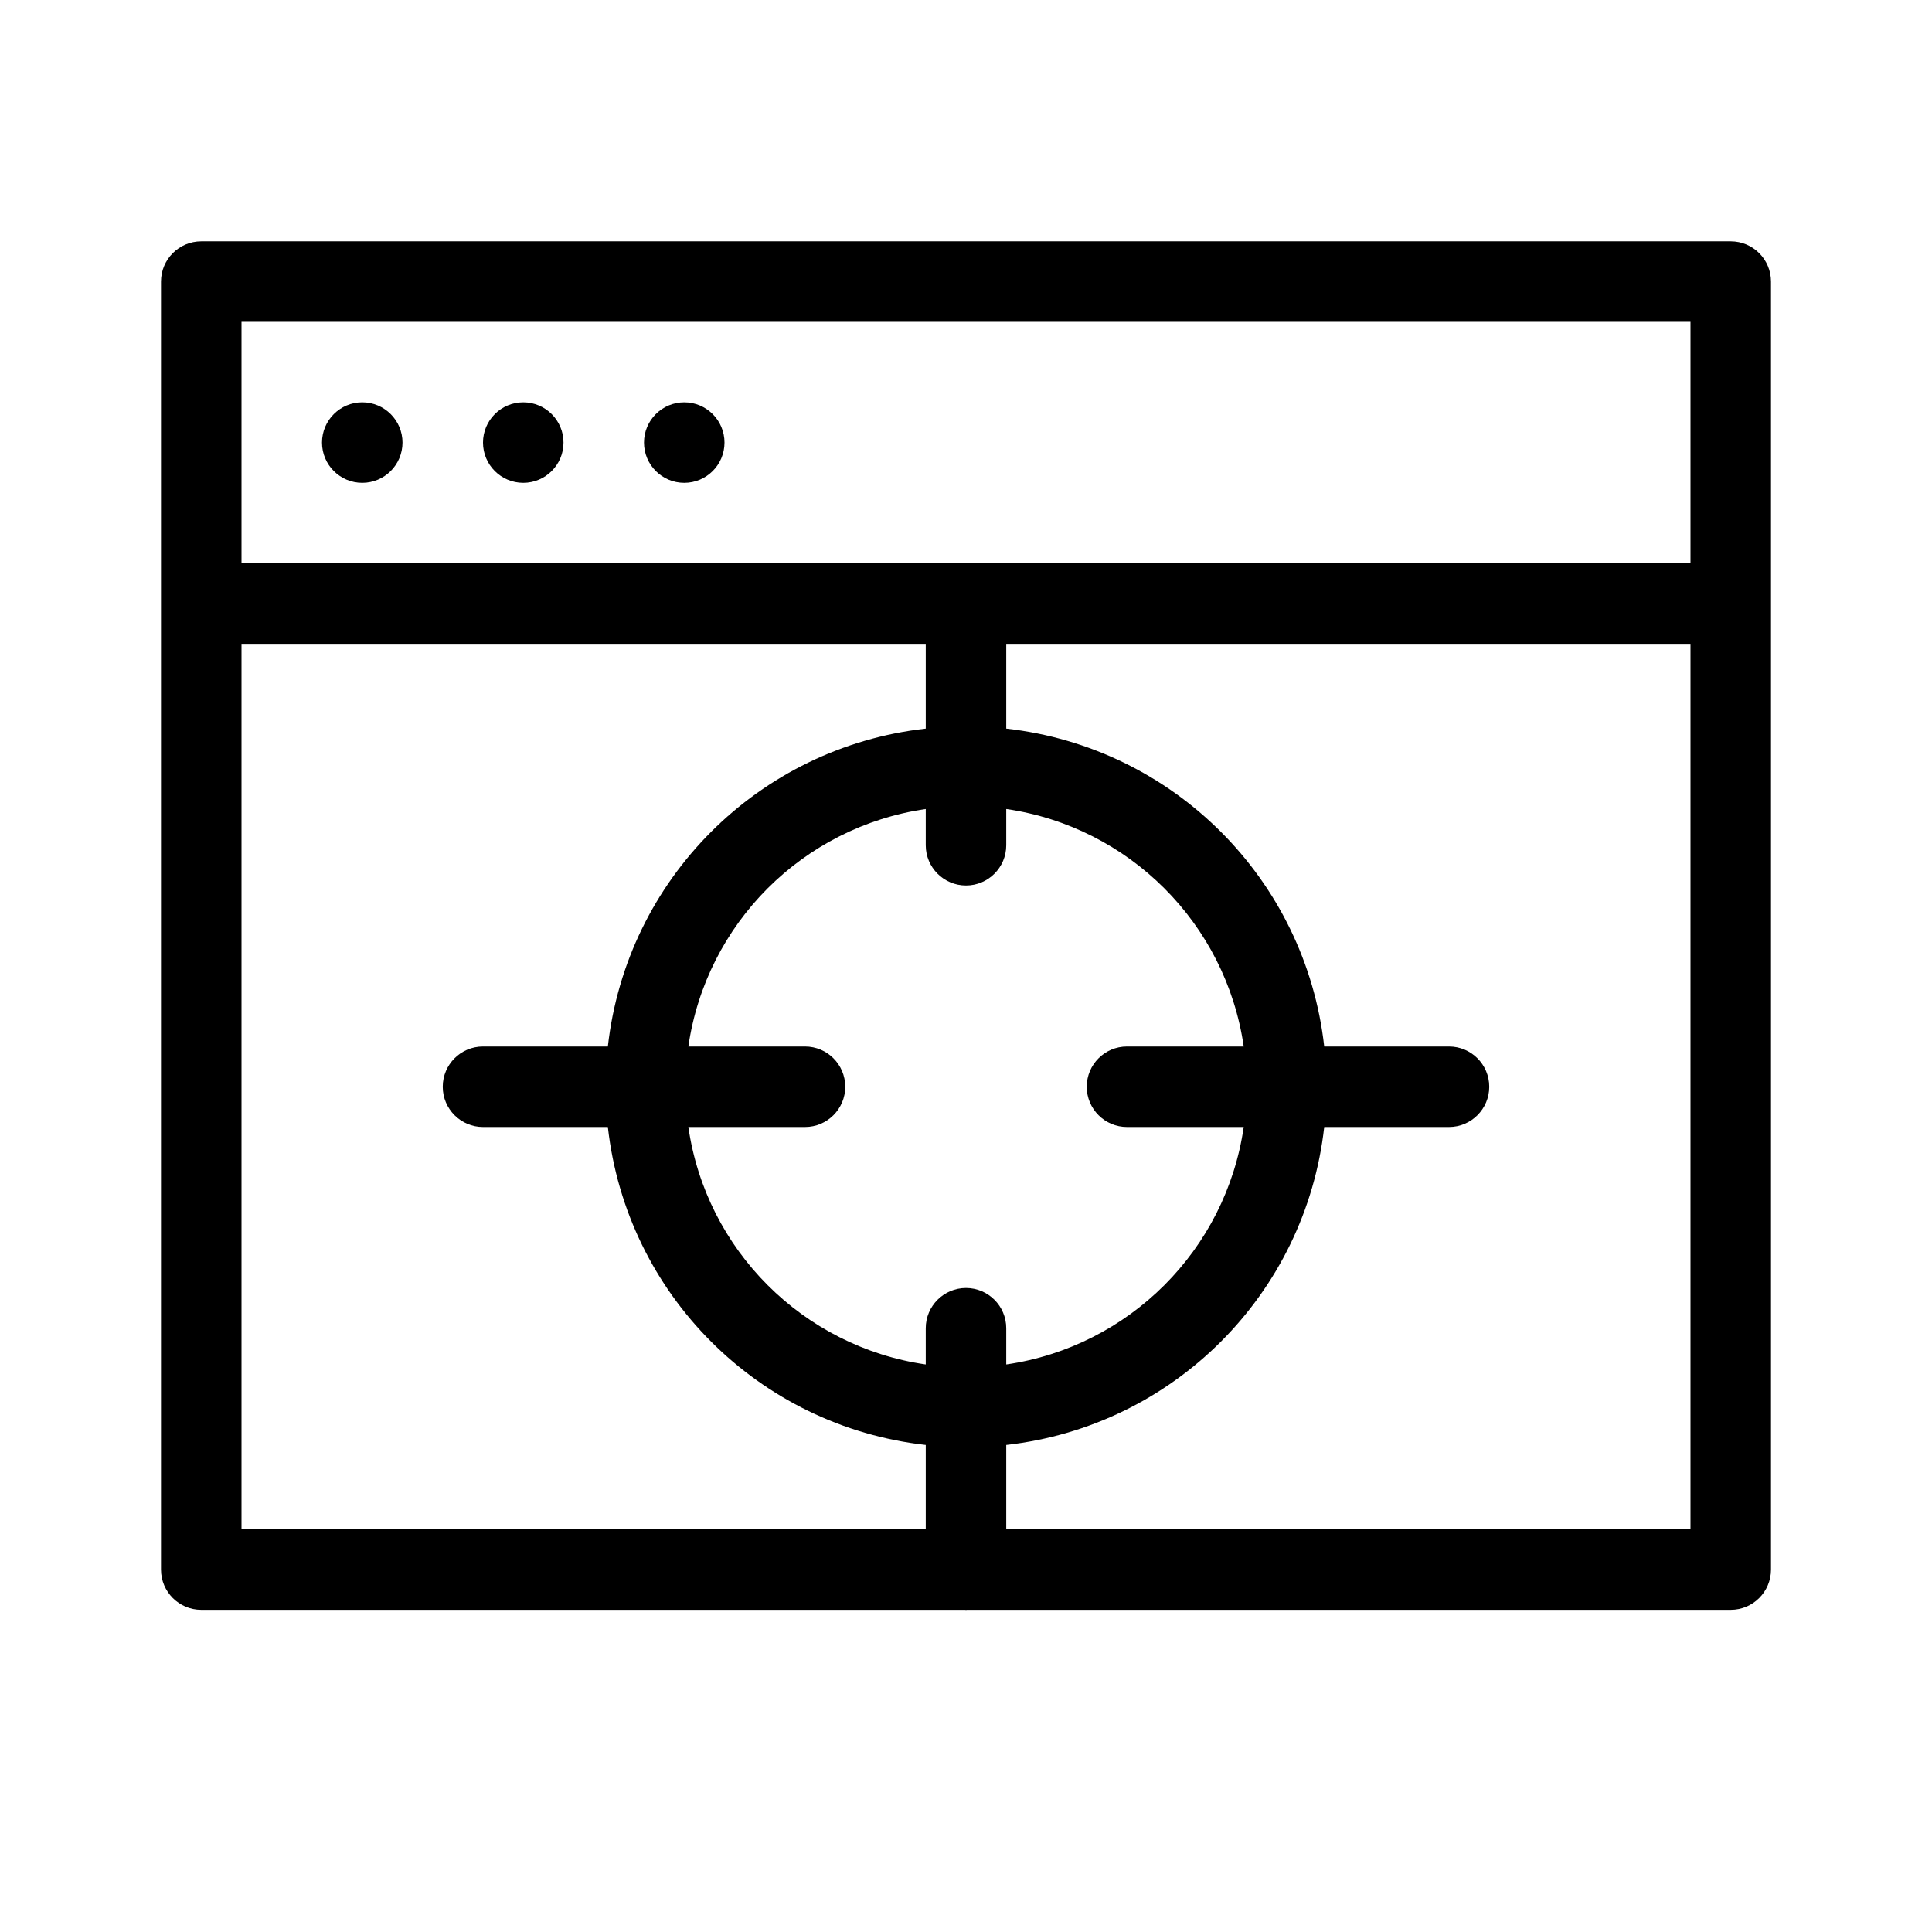
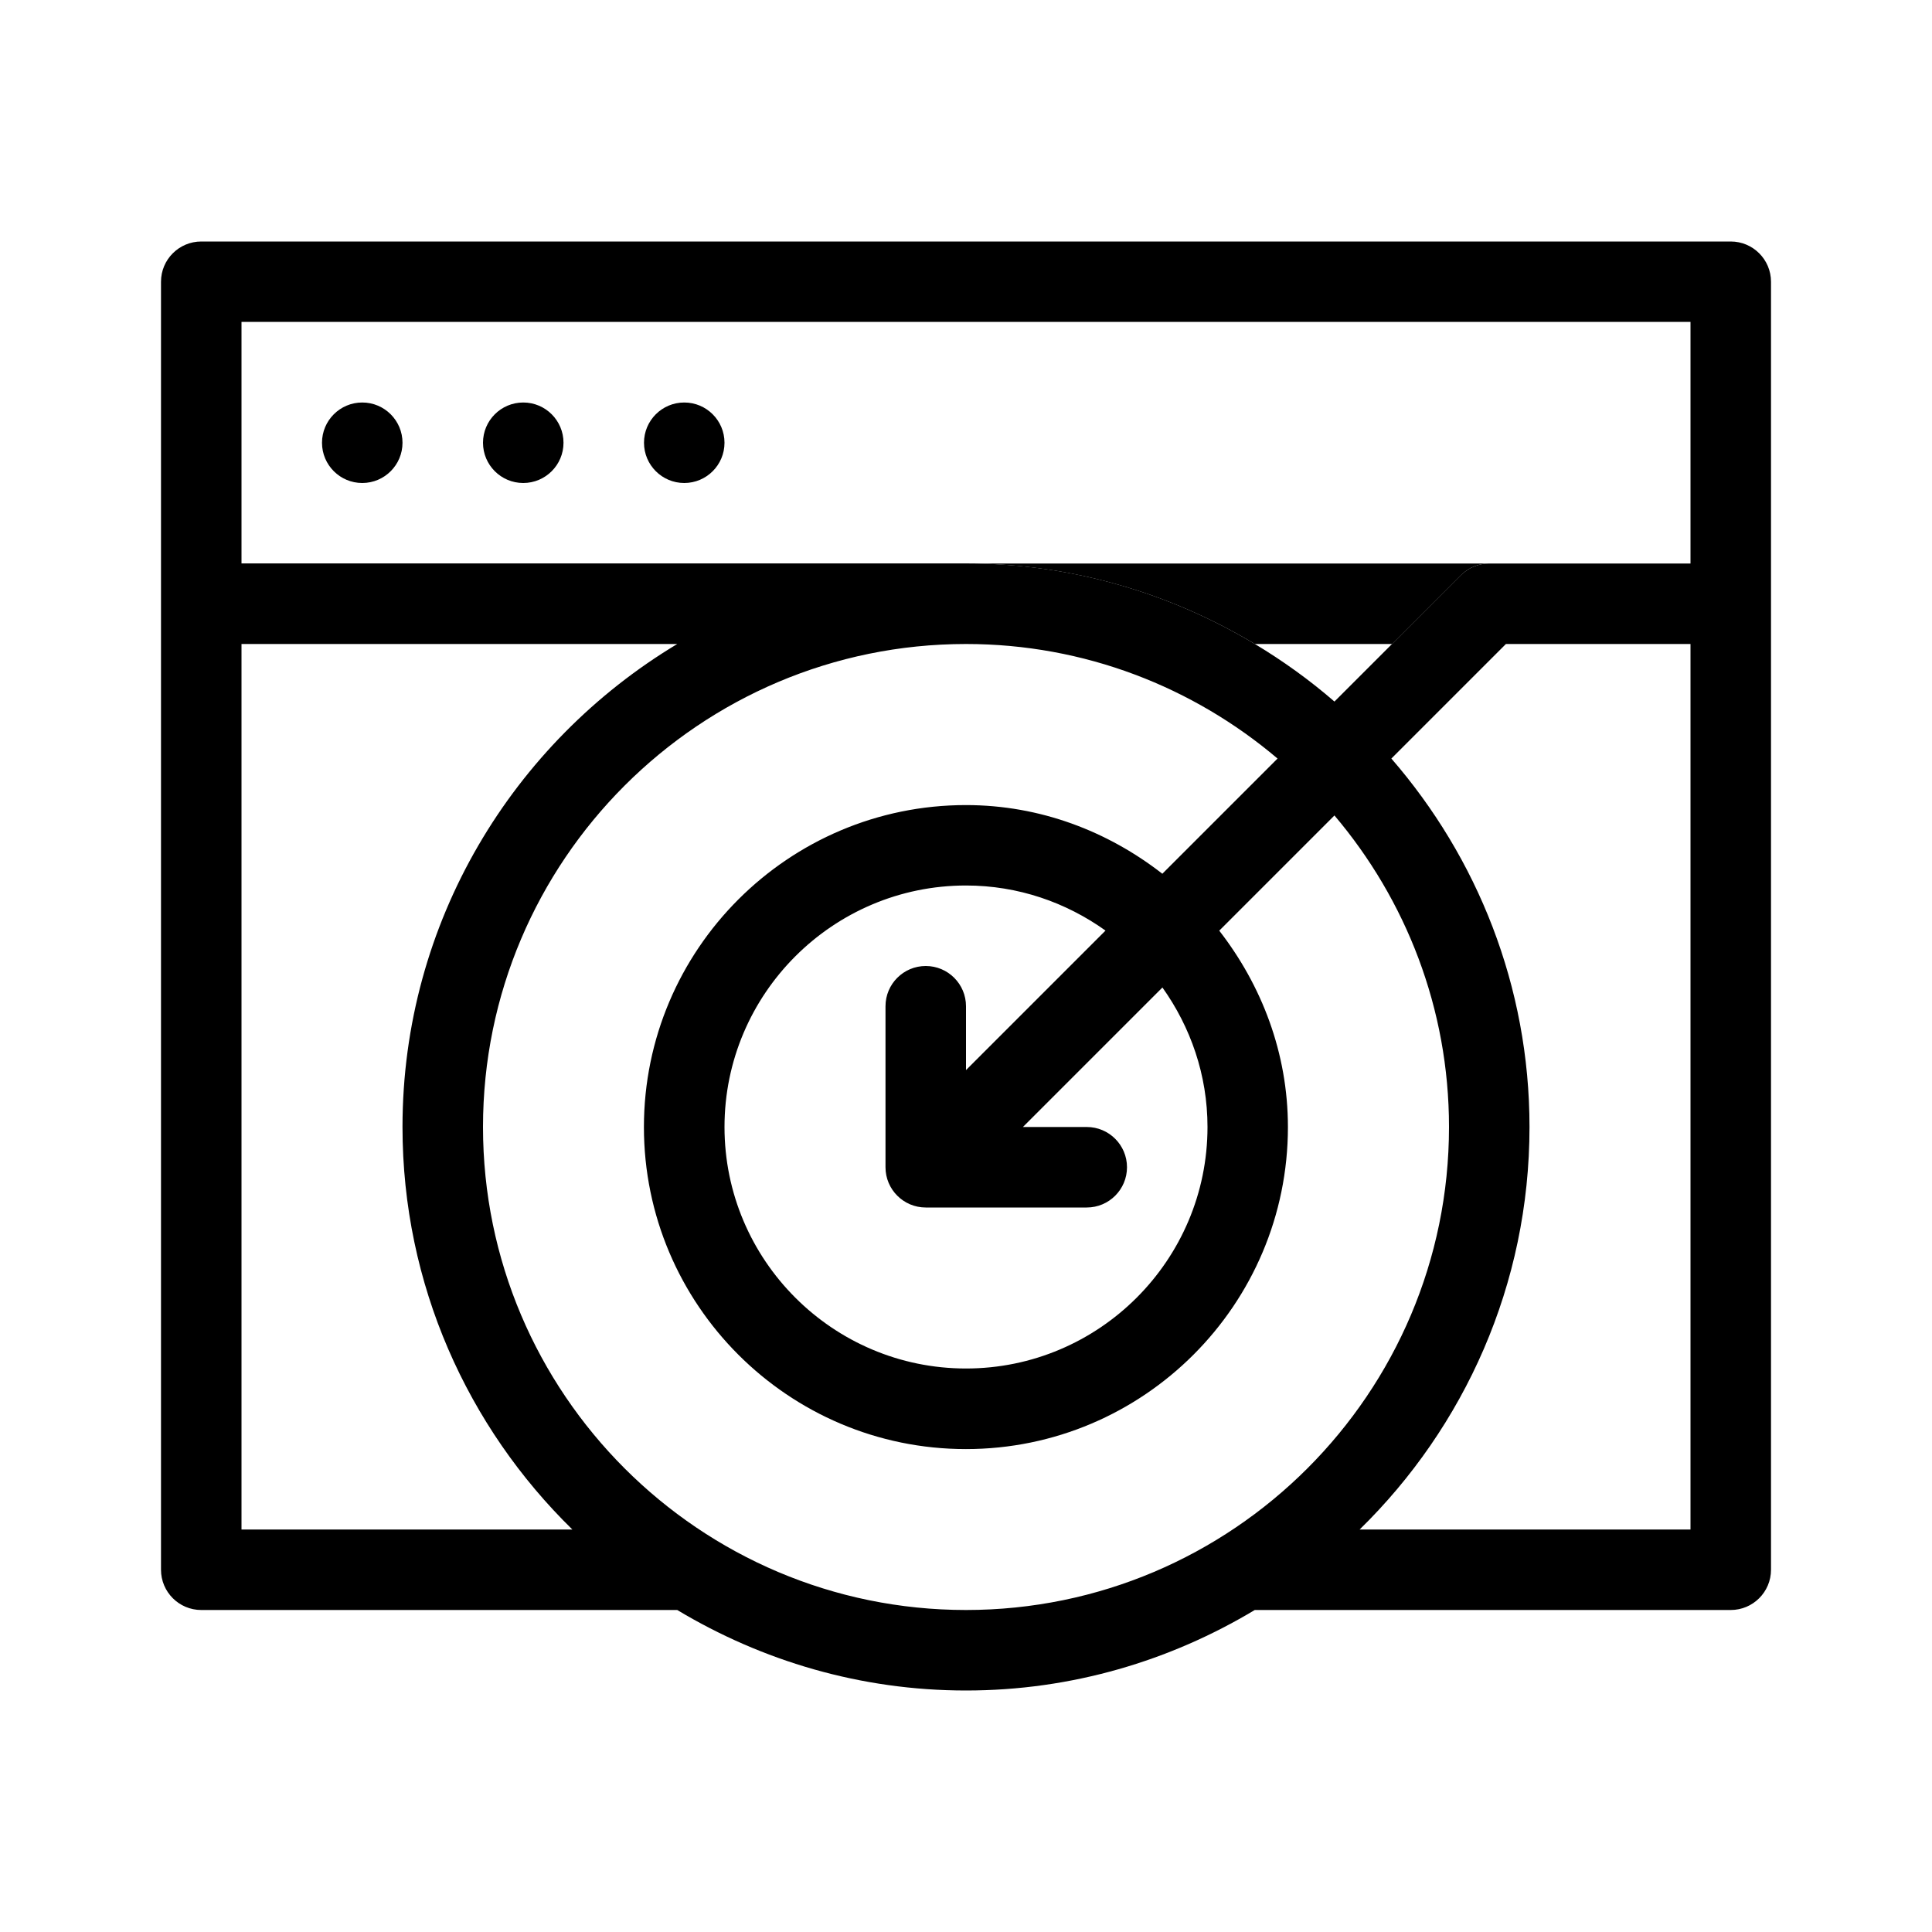
- <svg xmlns="http://www.w3.org/2000/svg" viewBox="0 0 24 24">
-   <path d="M21.5 2.998H2.5C2.224 2.998 2 3.222 2 3.498V19.498C2 19.774 2.224 19.998 2.5 19.998H11.99C11.994 19.998 11.997 20 12 20C12.003 20 12.006 19.998 12.01 19.998H21.5C21.776 19.998 22 19.774 22 19.498V3.498C22 3.222 21.776 2.998 21.5 2.998ZM11.5 18.998H3V7.998H11.5V9.051C9.422 9.284 7.784 10.922 7.551 13H6C5.724 13 5.5 13.224 5.5 13.5C5.5 13.776 5.724 14 6 14H7.551C7.784 16.078 9.422 17.716 11.5 17.95V18.998ZM12 16C11.724 16 11.5 16.224 11.5 16.5V16.95C9.973 16.728 8.772 15.527 8.551 14H10C10.276 14 10.5 13.776 10.5 13.5C10.5 13.224 10.276 13 10 13H8.551C8.772 11.473 9.973 10.272 11.5 10.05V10.5C11.5 10.776 11.724 11 12 11C12.276 11 12.5 10.776 12.5 10.5V10.05C14.027 10.272 15.228 11.473 15.45 13H14C13.724 13 13.5 13.224 13.5 13.5C13.5 13.776 13.724 14 14 14H15.45C15.228 15.527 14.027 16.728 12.5 16.95V16.5C12.5 16.224 12.276 16 12 16ZM21 18.998H12.5V17.95C14.578 17.716 16.216 16.078 16.45 14H18C18.276 14 18.5 13.776 18.5 13.5C18.5 13.224 18.276 13 18 13H16.45C16.216 10.922 14.578 9.284 12.5 9.051V7.998H21V18.998ZM21 6.998H3V3.998H21V6.998ZM8.5 5.998C8.776 5.998 9 5.774 9 5.498C9 5.222 8.776 4.998 8.5 4.998C8.224 4.998 8 5.222 8 5.498C8 5.774 8.224 5.998 8.5 5.998ZM4.5 5.998C4.776 5.998 5 5.774 5 5.498C5 5.222 4.776 4.998 4.5 4.998C4.224 4.998 4 5.222 4 5.498C4 5.774 4.224 5.998 4.5 5.998ZM6.5 5.998C6.776 5.998 7 5.774 7 5.498C7 5.222 6.776 4.998 6.5 4.998C6.224 4.998 6 5.222 6 5.498C6 5.774 6.224 5.998 6.5 5.998Z" />
+ <svg xmlns="http://www.w3.org/2000/svg" id="Ebene_1" version="1.1" viewBox="0 0 24 24">
+   <path d="M17.293,8l.854-.854c.098-.098.226-.146.354-.146h-6.5c1.312,0,2.536.369,3.587,1h1.706Z" />
+   <path d="M21.5,3H2.5c-.276,0-.5.224-.5.5v16c0,.276.224.5.5.5h5.913c1.051.631,2.275,1,3.587,1s2.536-.369,3.587-1h5.913c.276,0,.5-.224.5-.5V3.5c0-.276-.224-.5-.5-.5ZM3,19v-11h5.413c-2.04,1.225-3.413,3.452-3.413,6,0,1.958.81,3.728,2.11,5H3ZM12,20c-3.309,0-6-2.691-6-6s2.691-6,6-6c1.475,0,2.825.537,3.87,1.423l-1.431,1.431c-.677-.527-1.517-.853-2.44-.853-2.206,0-4,1.794-4,4s1.794,4,4,4,4-1.794,4-4c0-.922-.327-1.762-.853-2.44l1.431-1.431c.886,1.046,1.423,2.396,1.423,3.87,0,3.309-2.691,6-6,6ZM11.5,12c-.276,0-.5.224-.5.5v2c0,.276.224.5.5.5h2c.276,0,.5-.224.5-.5s-.224-.5-.5-.5h-.793l1.733-1.733c.349.49.56,1.086.56,1.733,0,1.654-1.346,3-3,3s-3-1.346-3-3,1.346-3,3-3c.647,0,1.243.21,1.733.56l-1.733,1.733v-.793c0-.276-.224-.5-.5-.5ZM21,19h-4.11c1.3-1.272,2.11-3.042,2.11-5,0-1.75-.65-3.348-1.716-4.577l1.423-1.423h2.293v11ZM21,7h-2.5c-.128,0-.256.049-.354.146l-1.569,1.569c-.308-.267-.639-.505-.99-.716-1.051-.631-2.275-1-3.587-1H3v-3h18v3ZM8.5,6c.276,0,.5-.224.5-.5,0-.276-.224-.5-.5-.5s-.5.224-.5.5c0,.276.224.5.5.5ZM4.5,6c.276,0,.5-.224.5-.5,0-.276-.224-.5-.5-.5s-.5.224-.5.5c0,.276.224.5.5.5ZM6.5,6c.276,0,.5-.224.5-.5,0-.276-.224-.5-.5-.5s-.5.224-.5.5c0,.276.224.5.5.5Z" />
</svg>
